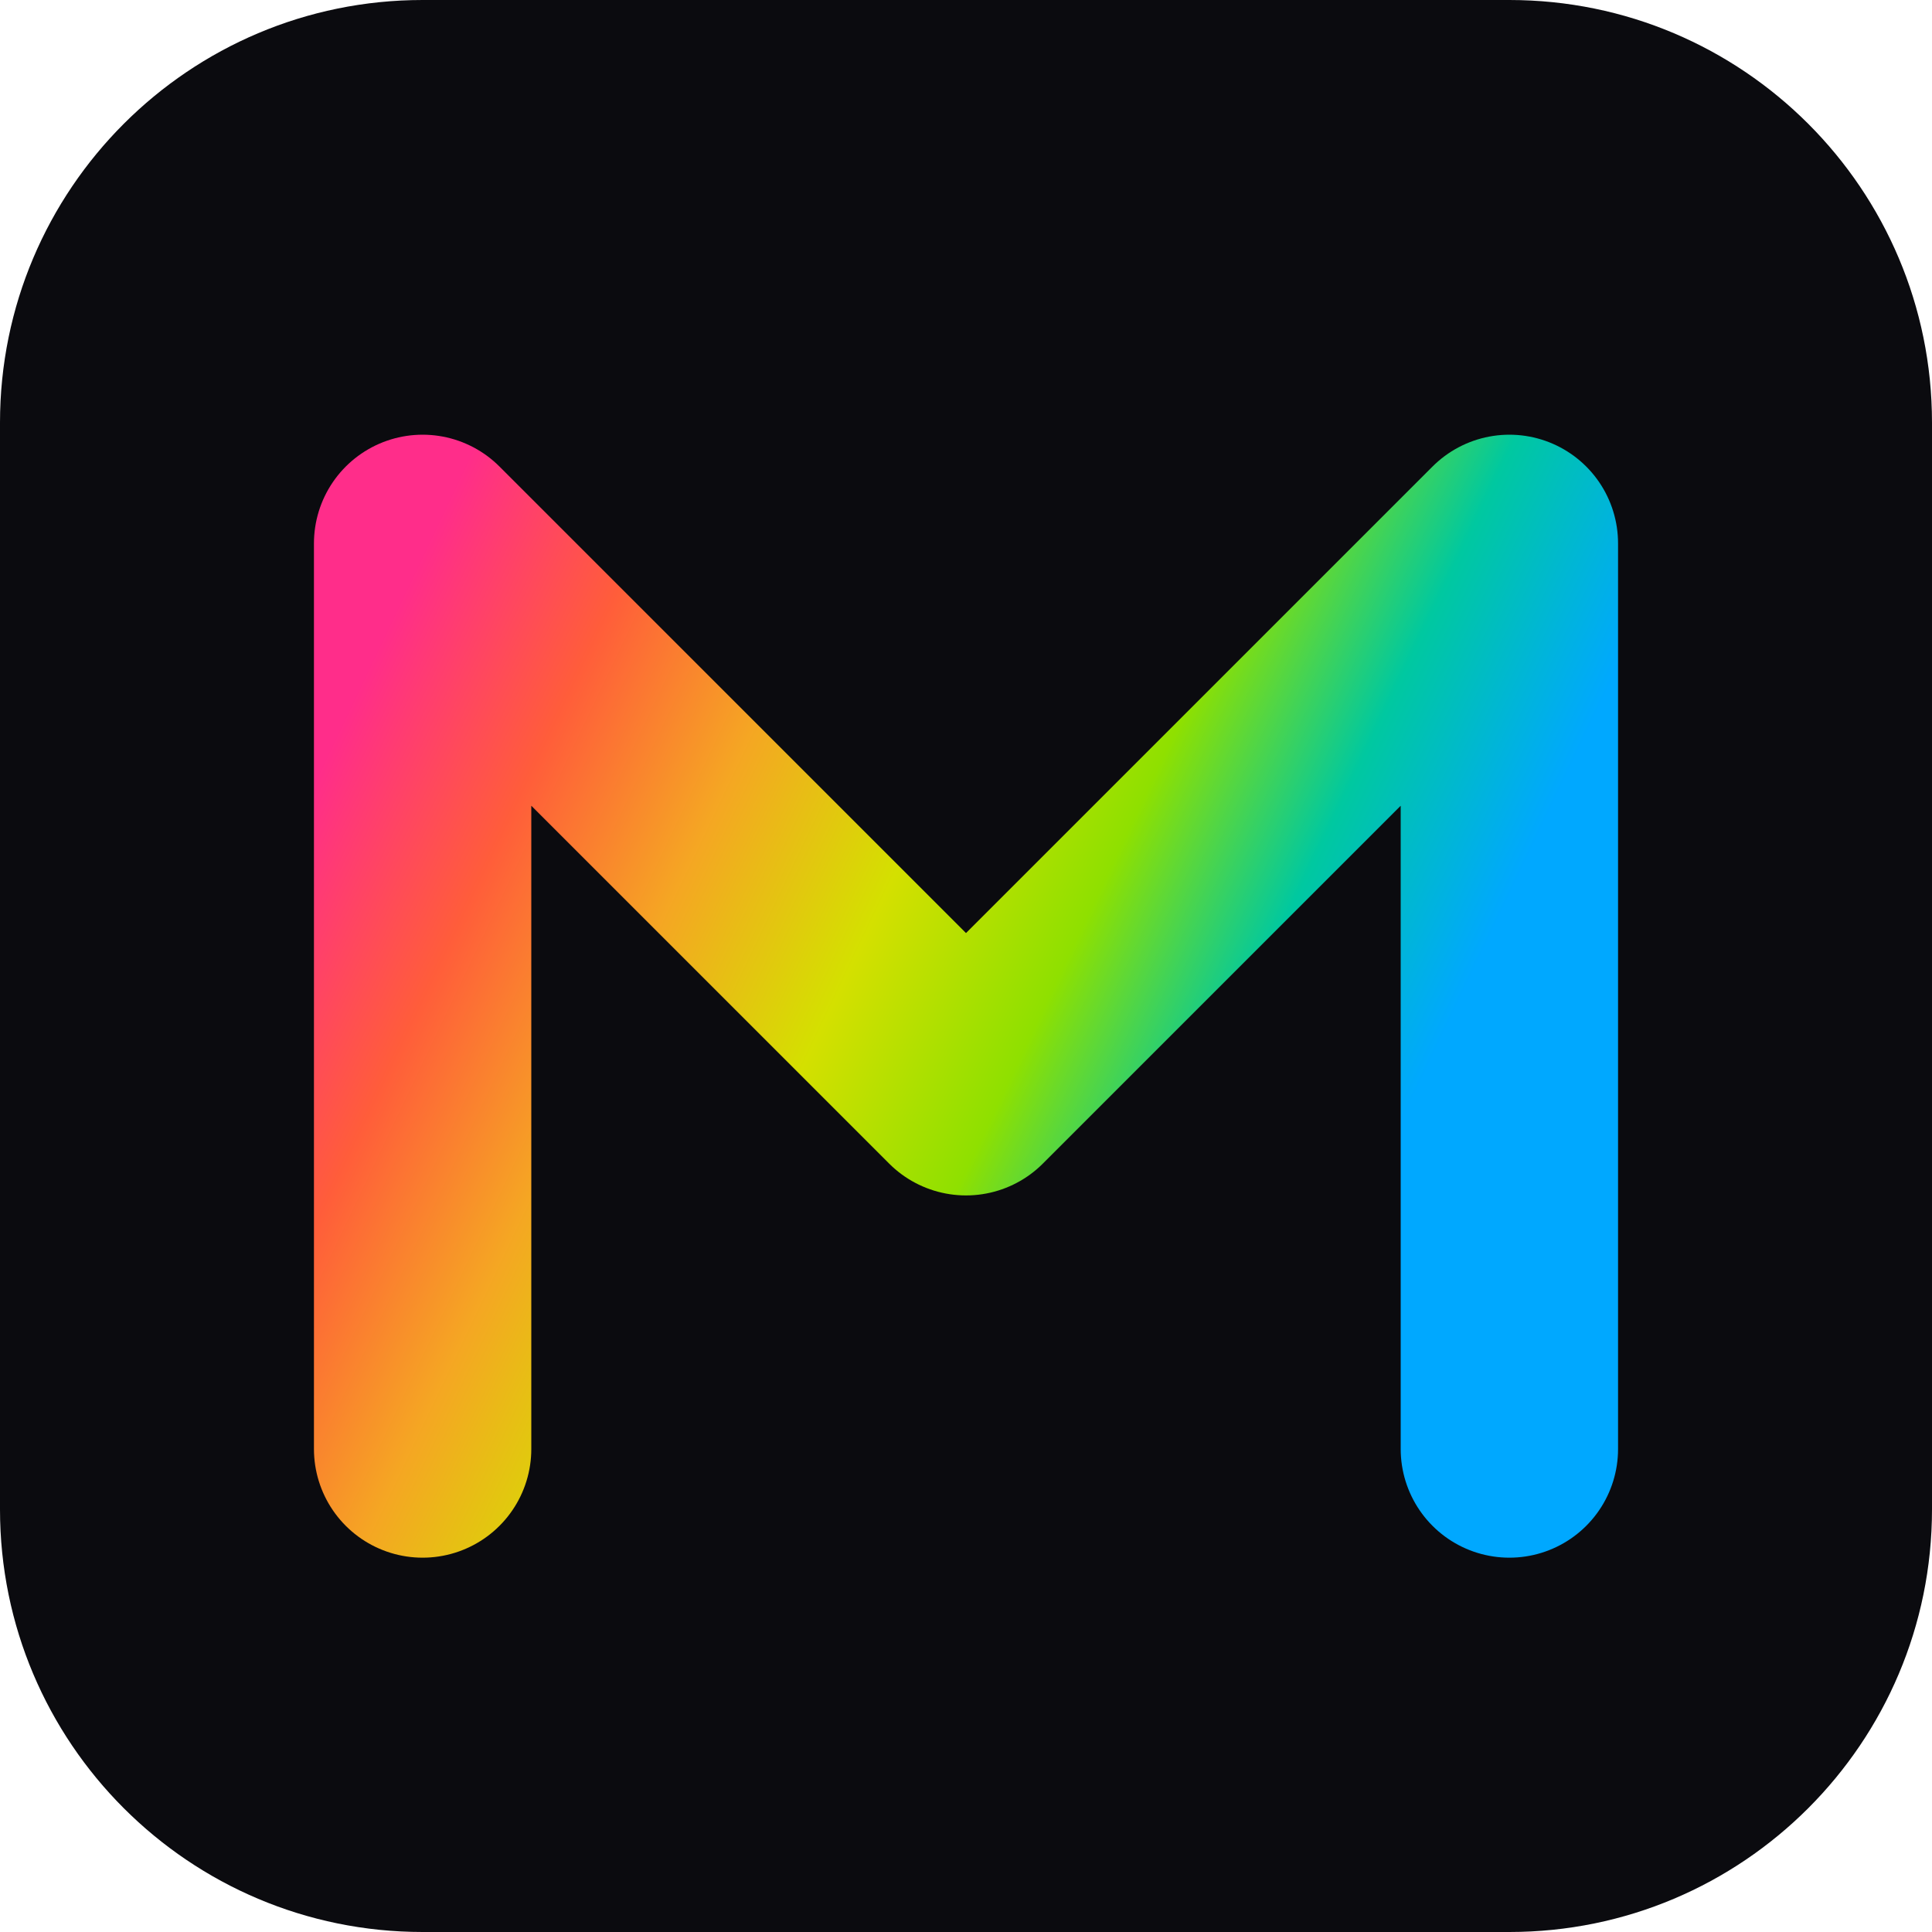
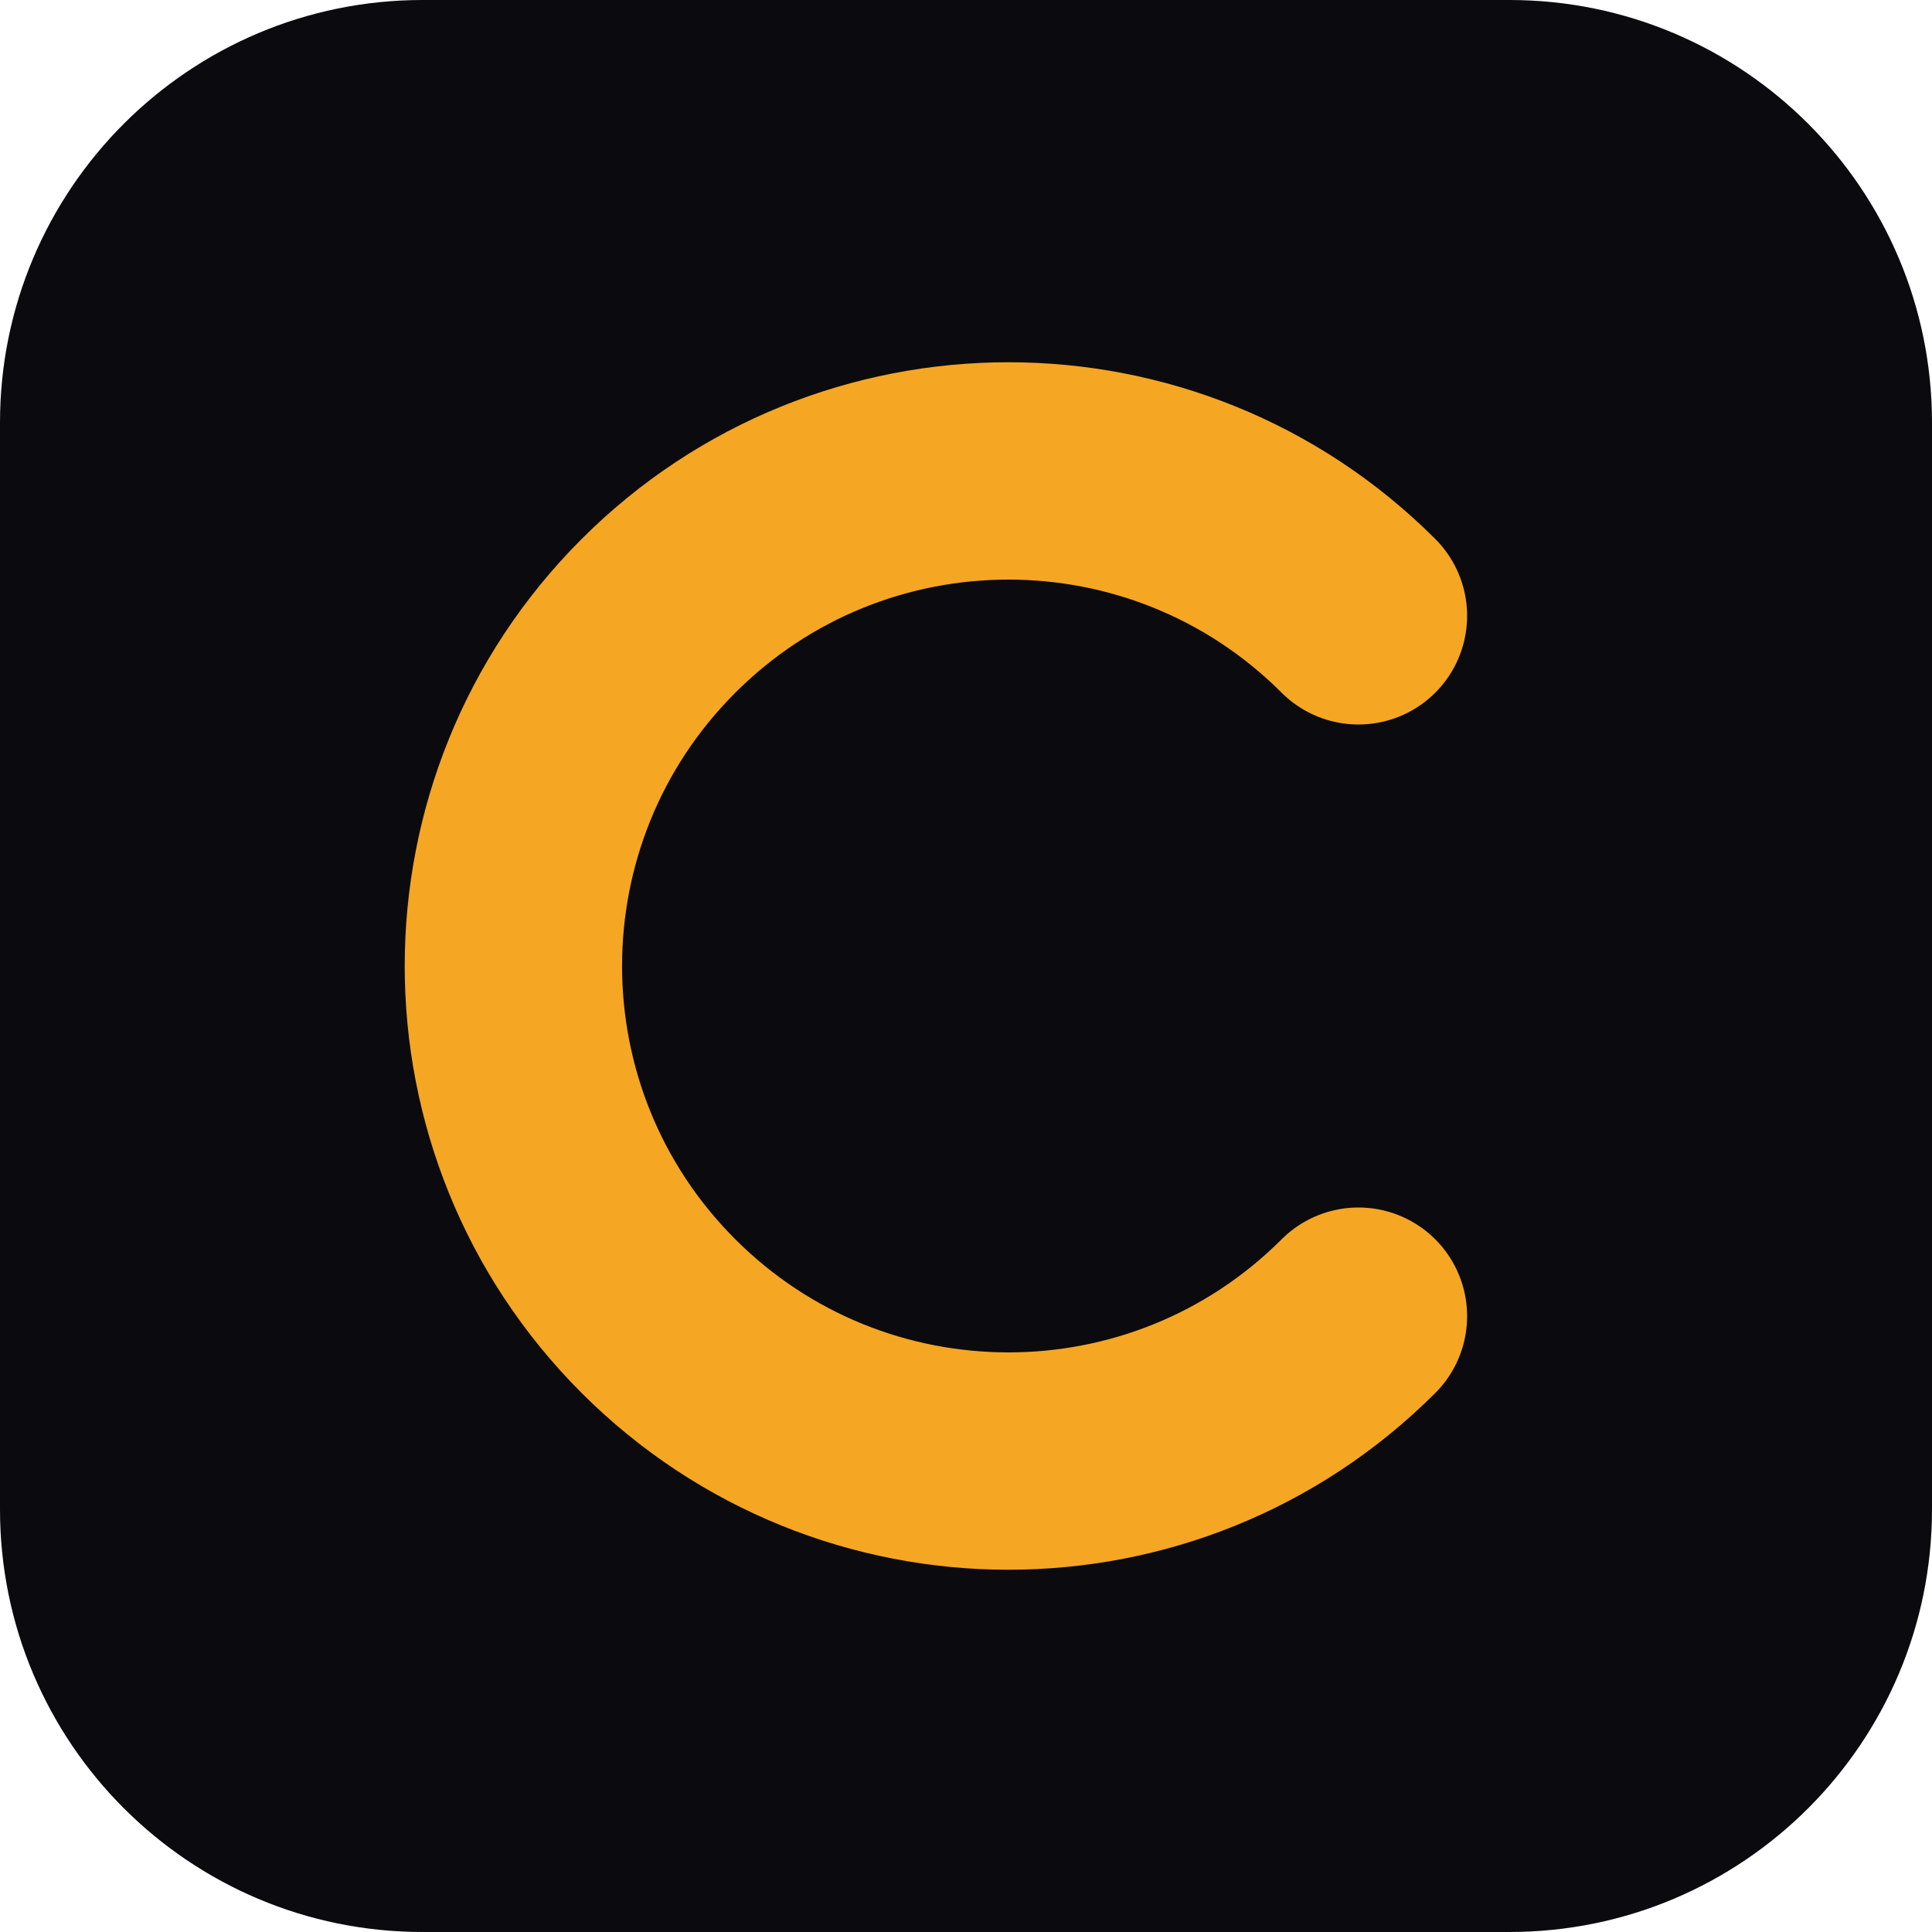
<svg xmlns="http://www.w3.org/2000/svg" viewBox="0 0 32 32" width="32" height="32">
-   <defs>
-     <linearGradient id="mm" x1="0" y1="0" x2="1" y2="0.4">
-       <stop offset="0" stop-color="#ff2d8a" />
-       <stop offset="0.17" stop-color="#ff5d3a" />
-       <stop offset="0.33" stop-color="#f5a623" />
-       <stop offset="0.5" stop-color="#d4e000" />
-       <stop offset="0.67" stop-color="#8fe000" />
-       <stop offset="0.83" stop-color="#00c8a0" />
-       <stop offset="1" stop-color="#00a8ff" />
-     </linearGradient>
-   </defs>
  <rect width="32" height="32" rx="7" fill="#0b0b0f" />
-   <path d="M7 24 V9 L16 18 L25 9 V24" fill="none" stroke="url(#mm)" stroke-width="3.6" stroke-linejoin="round" stroke-linecap="round" />
+   <path d="M22.5 10.2 A8.2 8.2 0 1 0 22.5 21.8" fill="none" stroke="#f5a623" stroke-width="3.6" stroke-linecap="round" />
</svg>
